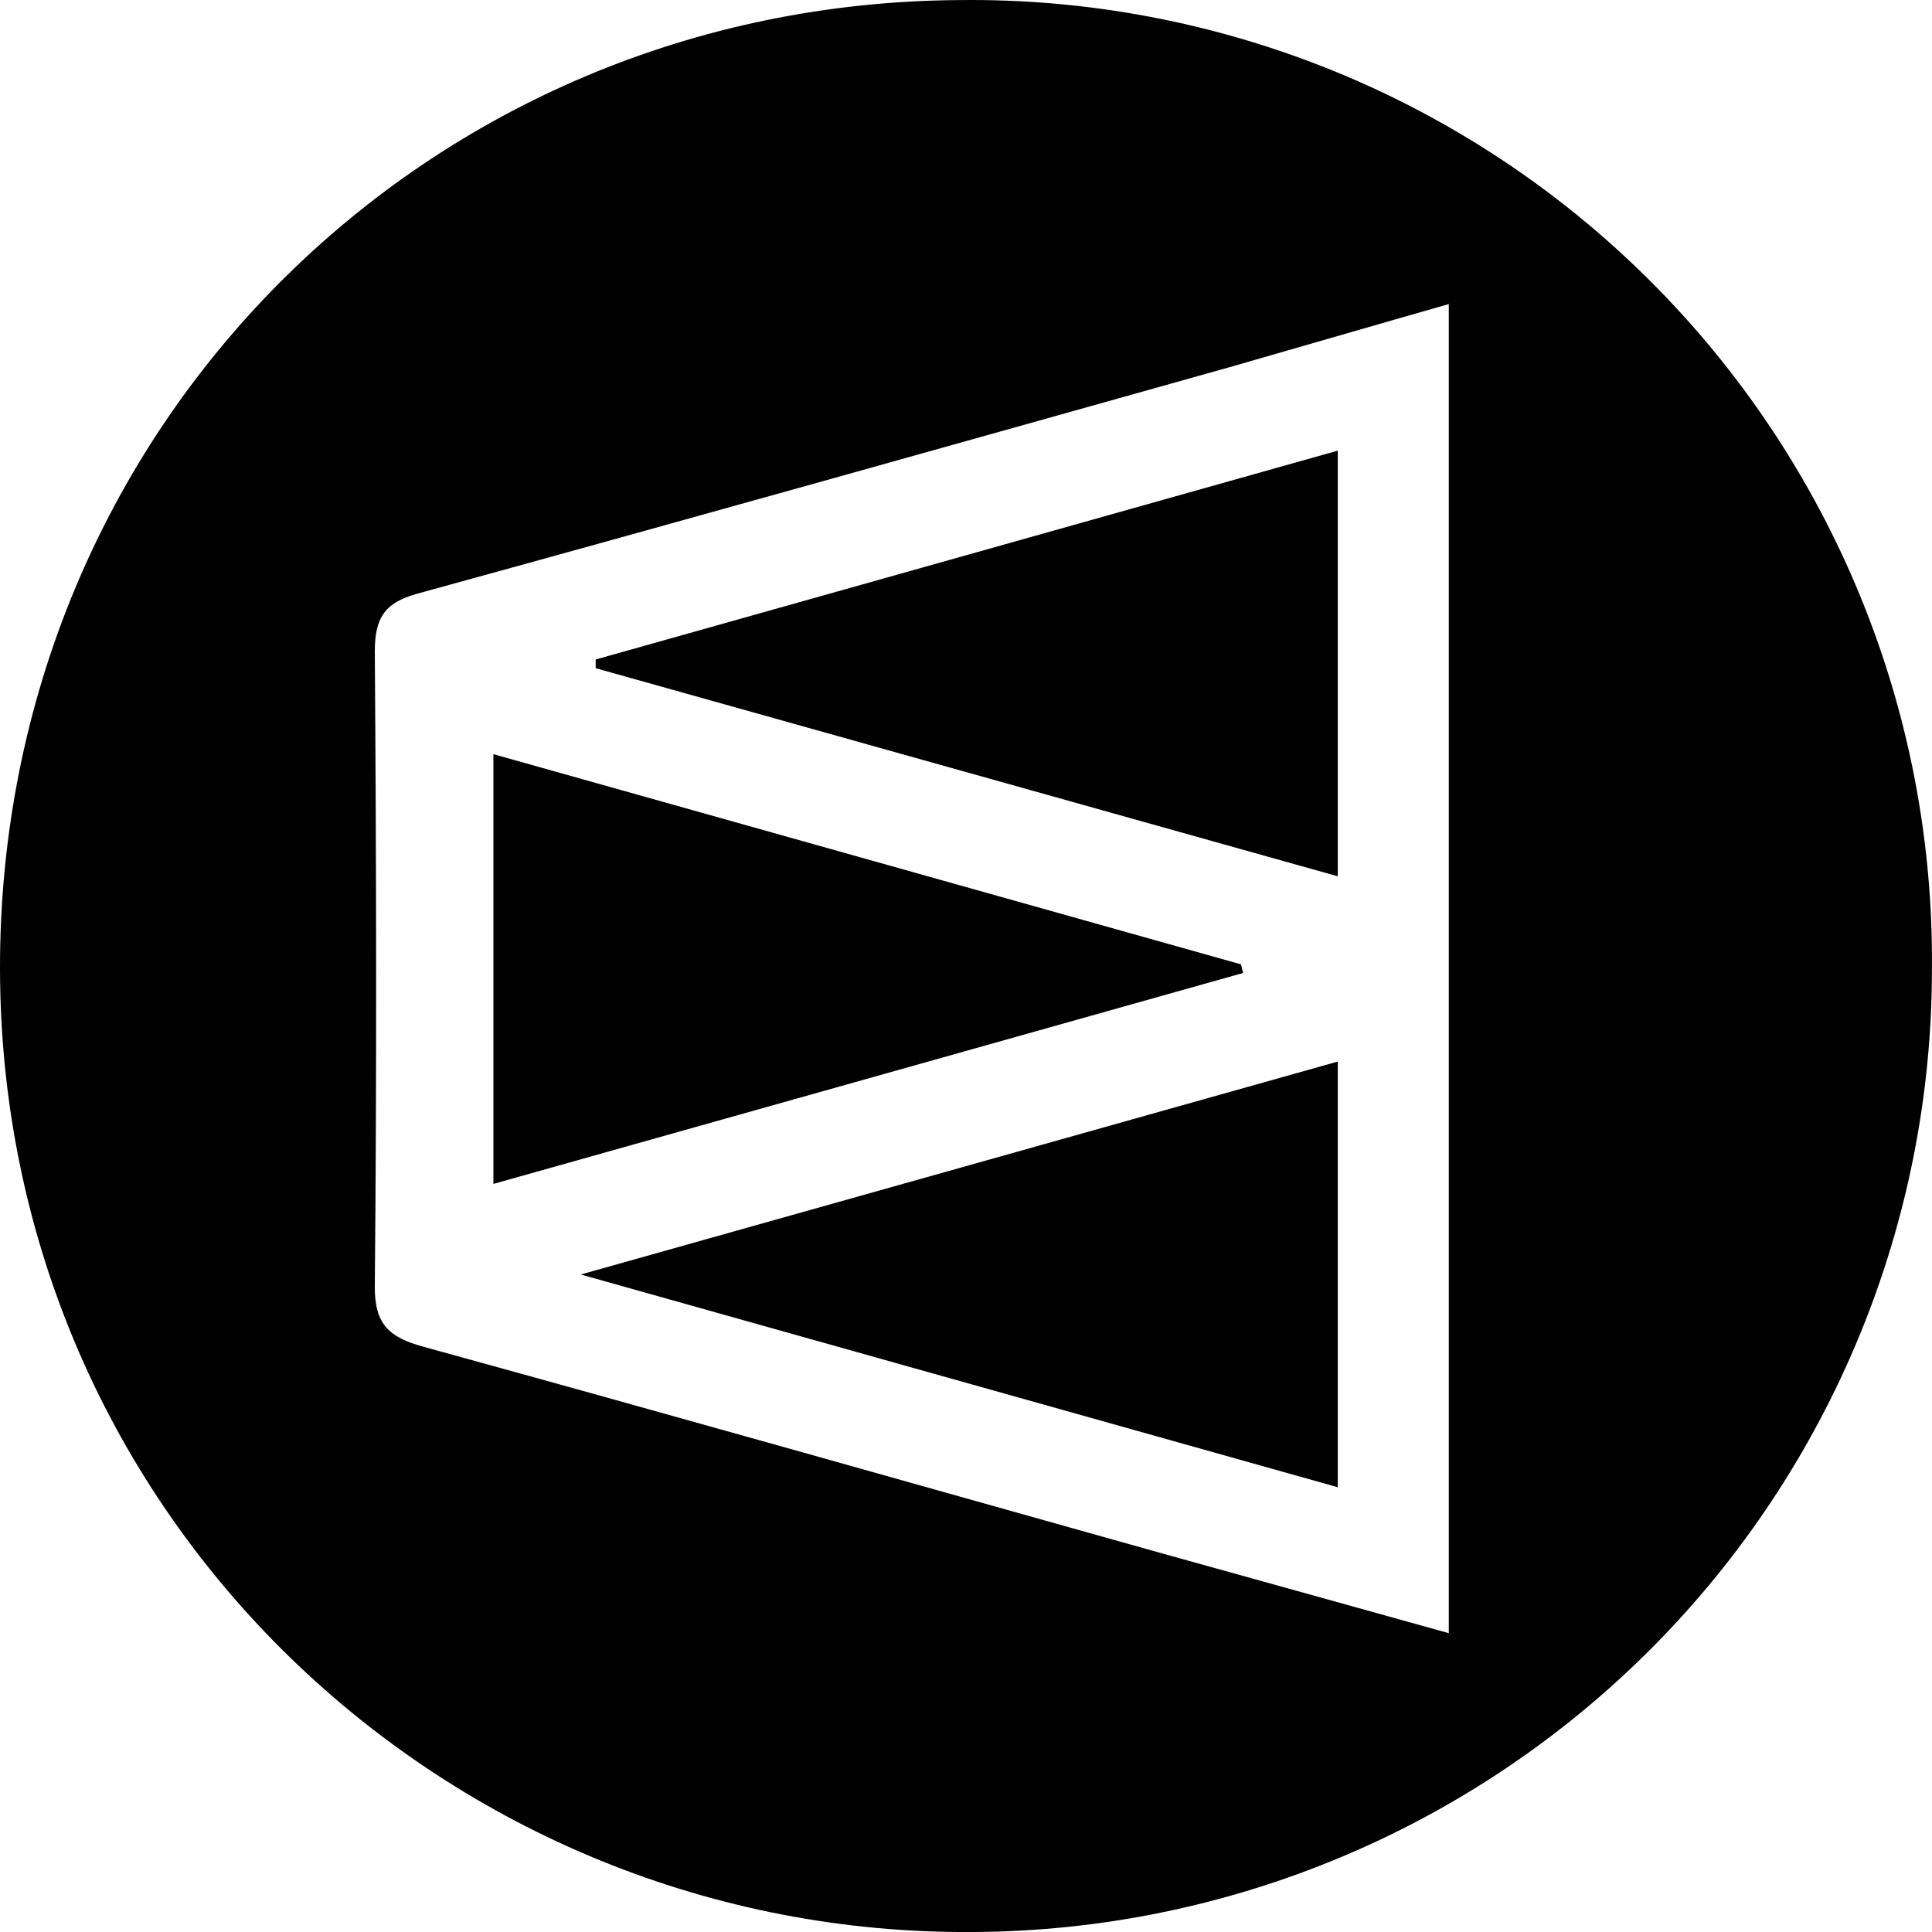
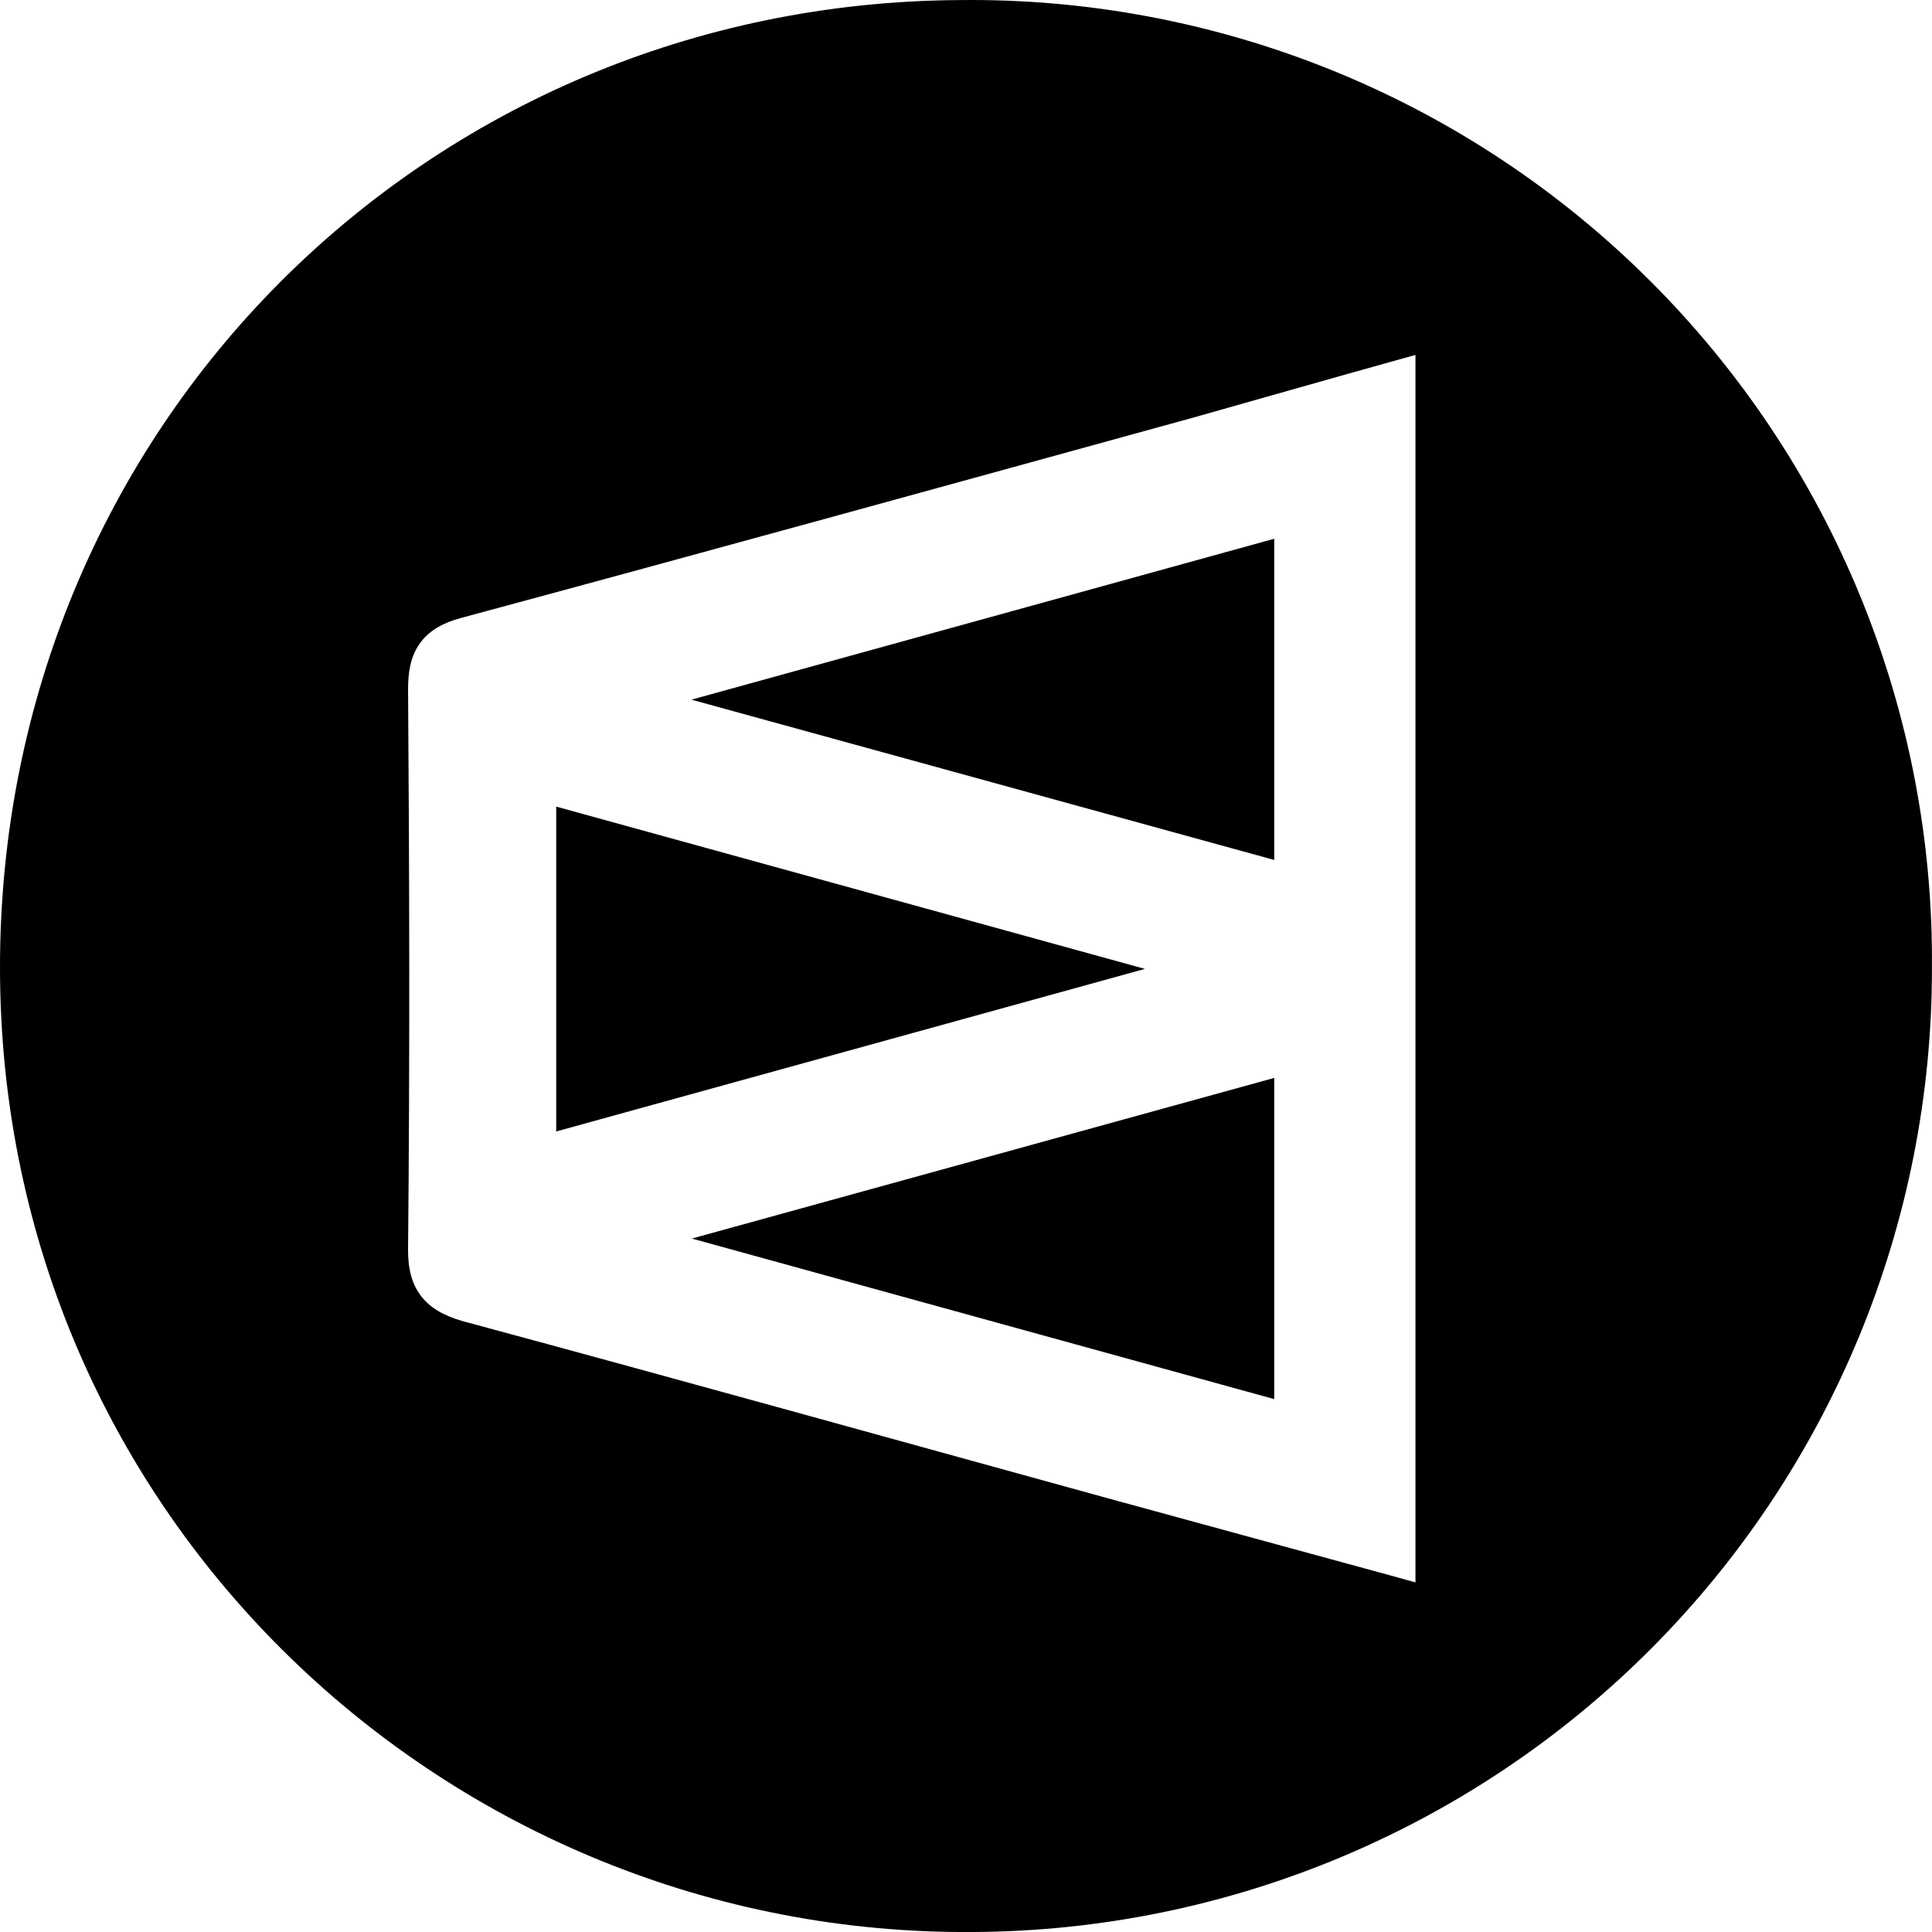
<svg xmlns="http://www.w3.org/2000/svg" width="28" height="28" viewBox="0 0 28 28" fill="none">
-   <path d="M13.909 0.001C15.762 -0.021 17.6 0.327 19.316 1.023C21.033 1.72 22.592 2.753 23.904 4.06C25.216 5.366 26.255 6.922 26.958 8.635C27.661 10.347 28.015 12.183 27.999 14.034C28.003 17.724 26.543 21.265 23.94 23.883C21.337 26.5 17.803 27.981 14.11 28C6.524 28.064 0.01 22.006 0 14.038C-0.01 6.191 6.189 0.045 13.909 0.001ZM17.825 5.32C13.897 6.422 9.97 7.527 6.037 8.607C5.557 8.741 5.432 8.976 5.432 9.446C5.454 12.51 5.461 15.574 5.432 18.637C5.427 19.193 5.636 19.381 6.14 19.519C9.668 20.489 13.186 21.488 16.713 22.477C18.118 22.869 19.522 23.257 20.997 23.669V4.407C19.878 4.726 18.857 5.024 17.825 5.32ZM19.388 21.554L8.417 18.471L19.388 15.385V21.554ZM17.985 13.976L18.016 14.101L7.151 17.158V10.93L17.985 13.976ZM19.388 12.7L8.633 9.684V9.558L19.388 6.531V12.7Z" fill="currentColor" />
+   <path fill-rule="evenodd" clip-rule="evenodd" d="M13.909 0.001C15.762 -0.021 17.6 0.327 19.316 1.023C21.033 1.72 22.592 2.753 23.904 4.06C25.216 5.366 26.255 6.922 26.958 8.635C27.661 10.347 28.015 12.183 27.999 14.034C28.003 17.724 26.543 21.265 23.94 23.883C21.337 26.5 17.803 27.981 14.11 28C6.524 28.064 0.01 22.006 1.22404e-05 14.038C-0.01 6.191 6.189 0.045 13.909 0.001ZM20.133 5.25C19.127 5.531 18.206 5.795 17.28 6.056C13.747 7.028 10.217 8.003 6.681 8.956H6.68C6.431 9.024 6.217 9.133 6.078 9.334C5.943 9.529 5.914 9.761 5.914 9.987V9.989C5.934 12.693 5.94 15.394 5.914 18.095C5.911 18.375 5.962 18.626 6.135 18.823C6.3 19.012 6.535 19.102 6.773 19.166V19.165C9.946 20.021 13.107 20.904 16.281 21.776H16.282C17.545 22.123 18.81 22.465 20.135 22.828L20.514 22.933V5.144L20.133 5.25ZM18.467 20.277L10.027 17.95L18.467 15.622V20.277ZM16.593 14.042L8.061 16.398V11.69L16.593 14.042ZM18.467 12.463L10.021 10.14L18.467 7.808V12.463Z" fill="currentColor" />
</svg>
